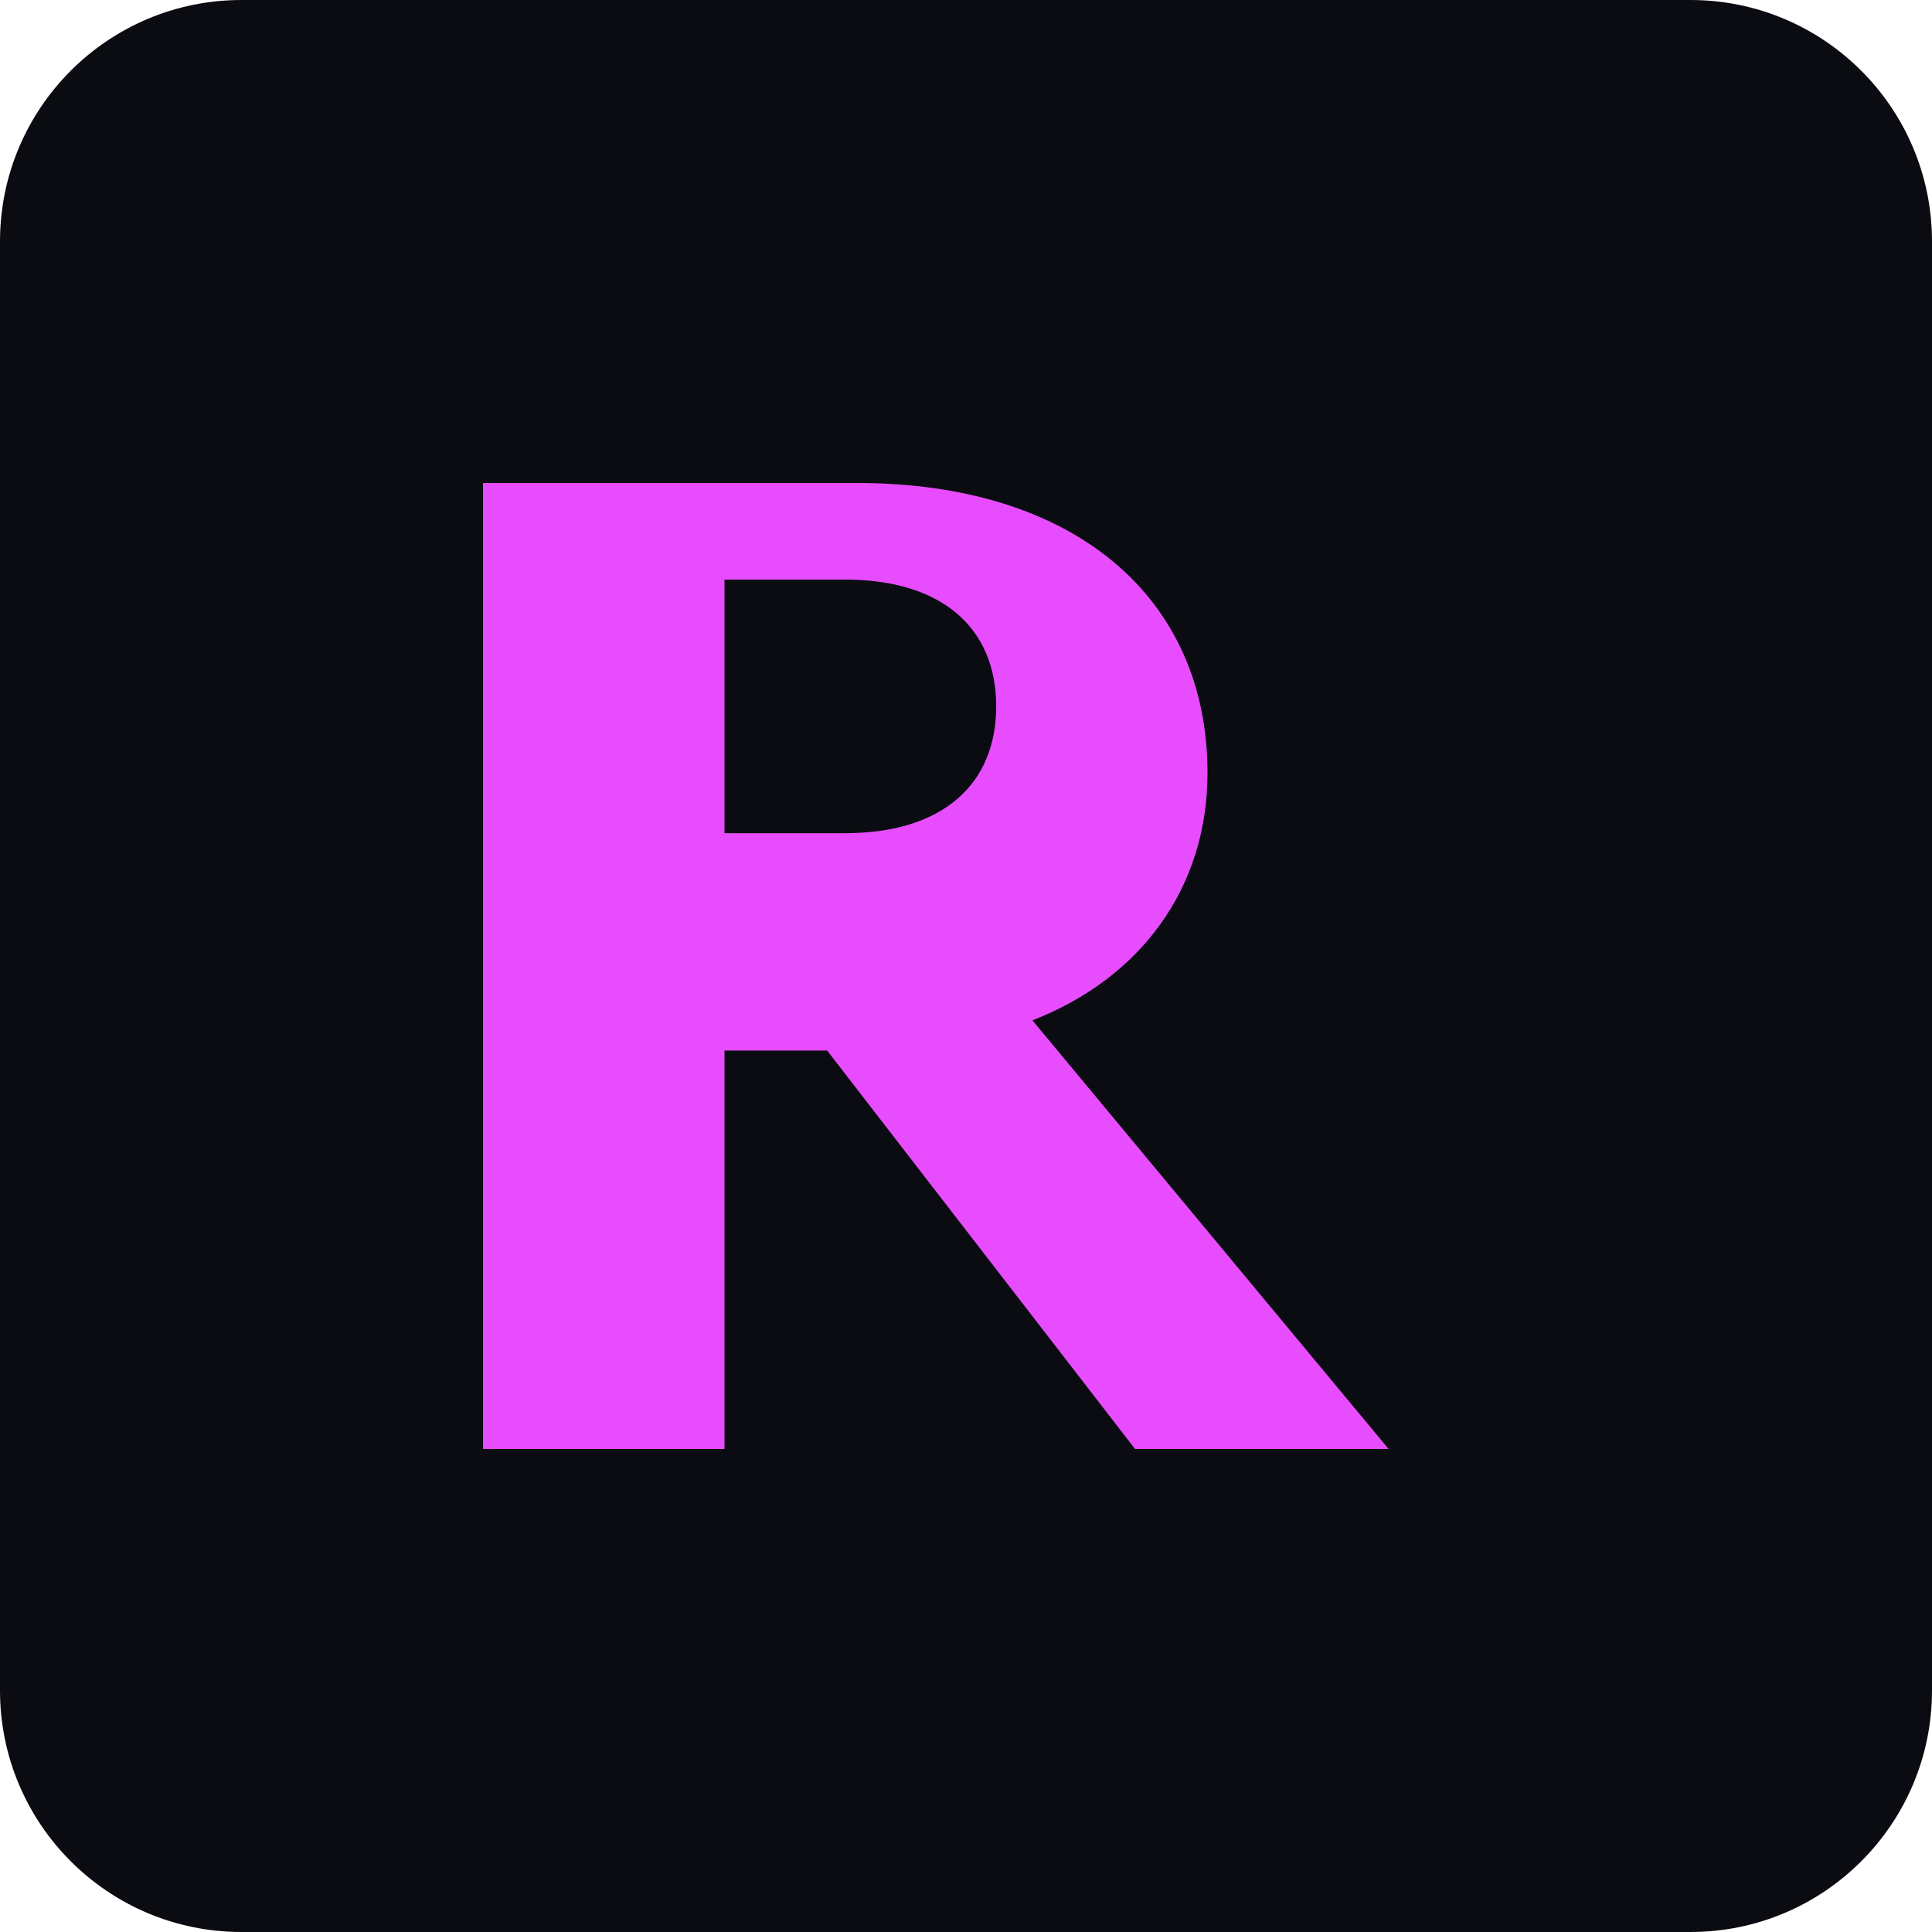
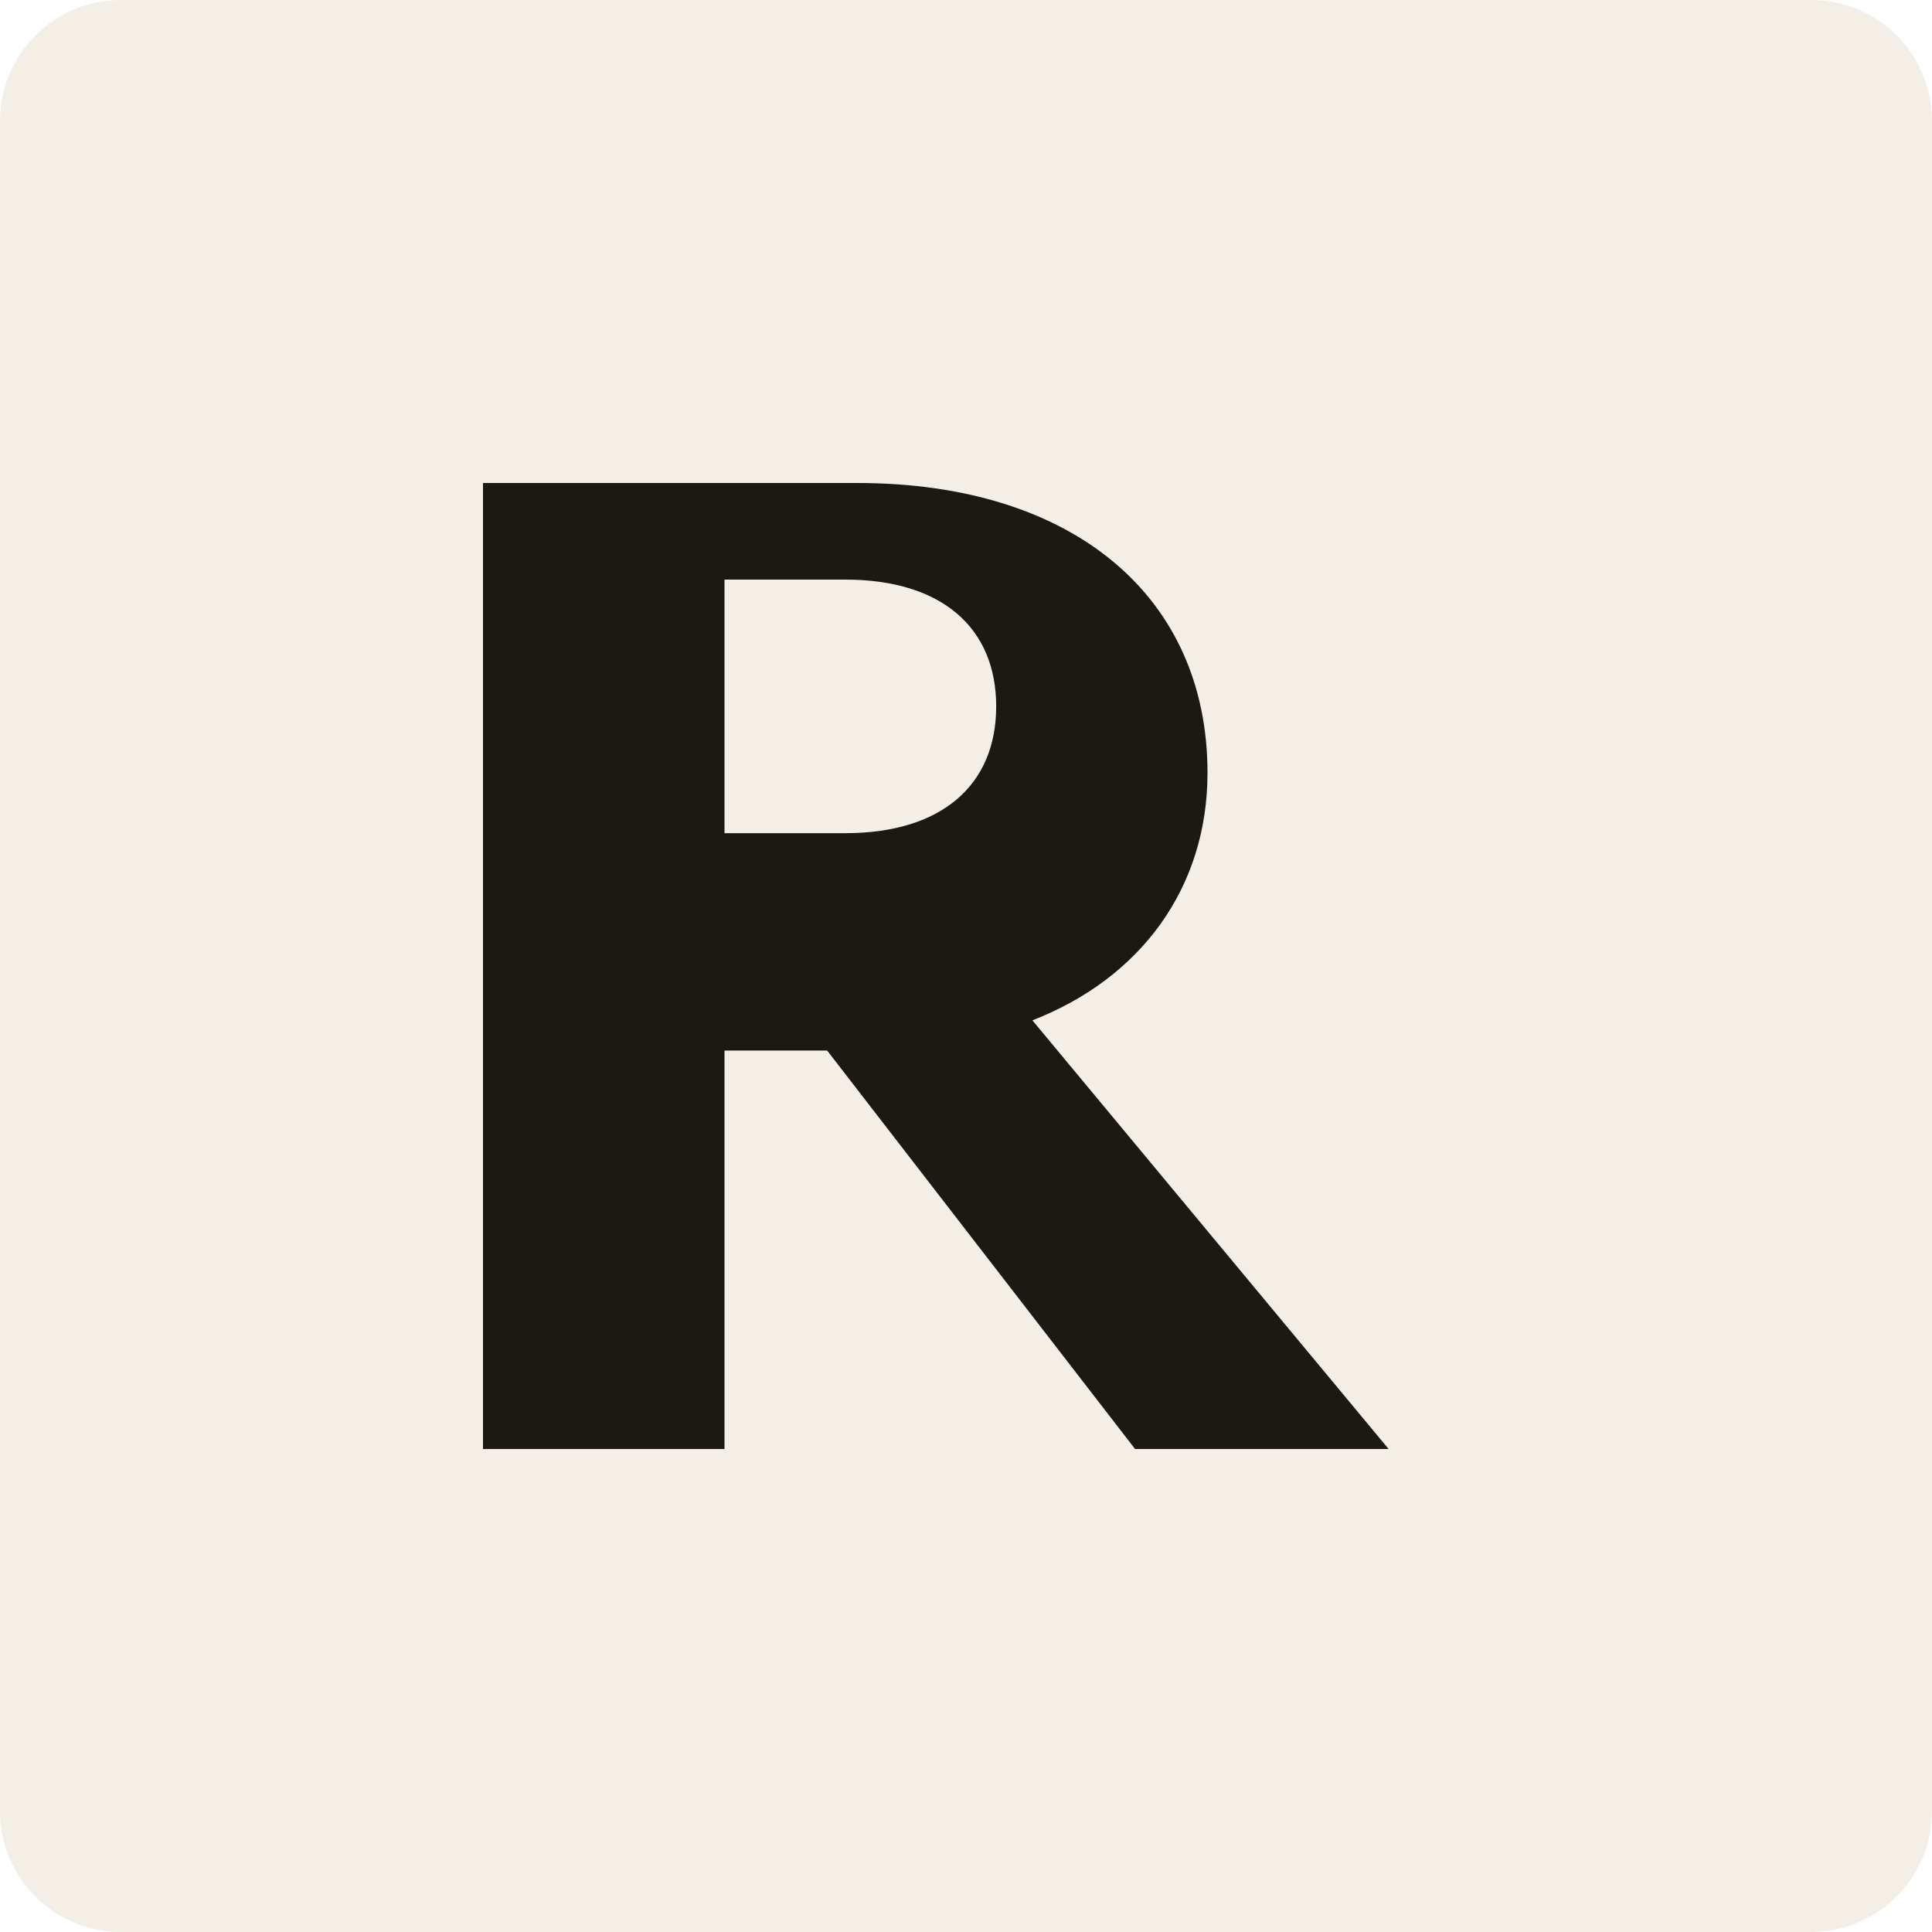
<svg xmlns="http://www.w3.org/2000/svg" viewBox="0 0 32 32">
-   <rect width="32" height="32" rx="4" fill="#0b0c12" />
-   <path d="M8 24V8h6.2c3.6 0 5.8 1.9 5.8 4.8 0 1.9-1.1 3.4-2.9 4.1L23 24h-4.2l-5.1-6.6H12V24H8zm4-10.2h2c1.6 0 2.5-.8 2.5-2.1S15.6 9.6 14 9.6h-2v4.2z" fill="#e84cff" />
+   <rect width="32" height="32" rx="2" fill="#f3efe6" />
+   <path d="M8 24V8h6.2c3.6 0 5.8 1.9 5.8 4.8 0 1.9-1.1 3.4-2.9 4.1L23 24h-4.2l-5.1-6.6H12V24H8zm4-10.2h2c1.6 0 2.5-.8 2.5-2.1S15.6 9.6 14 9.6h-2v4.2z" fill="#1c1915" />
</svg>
